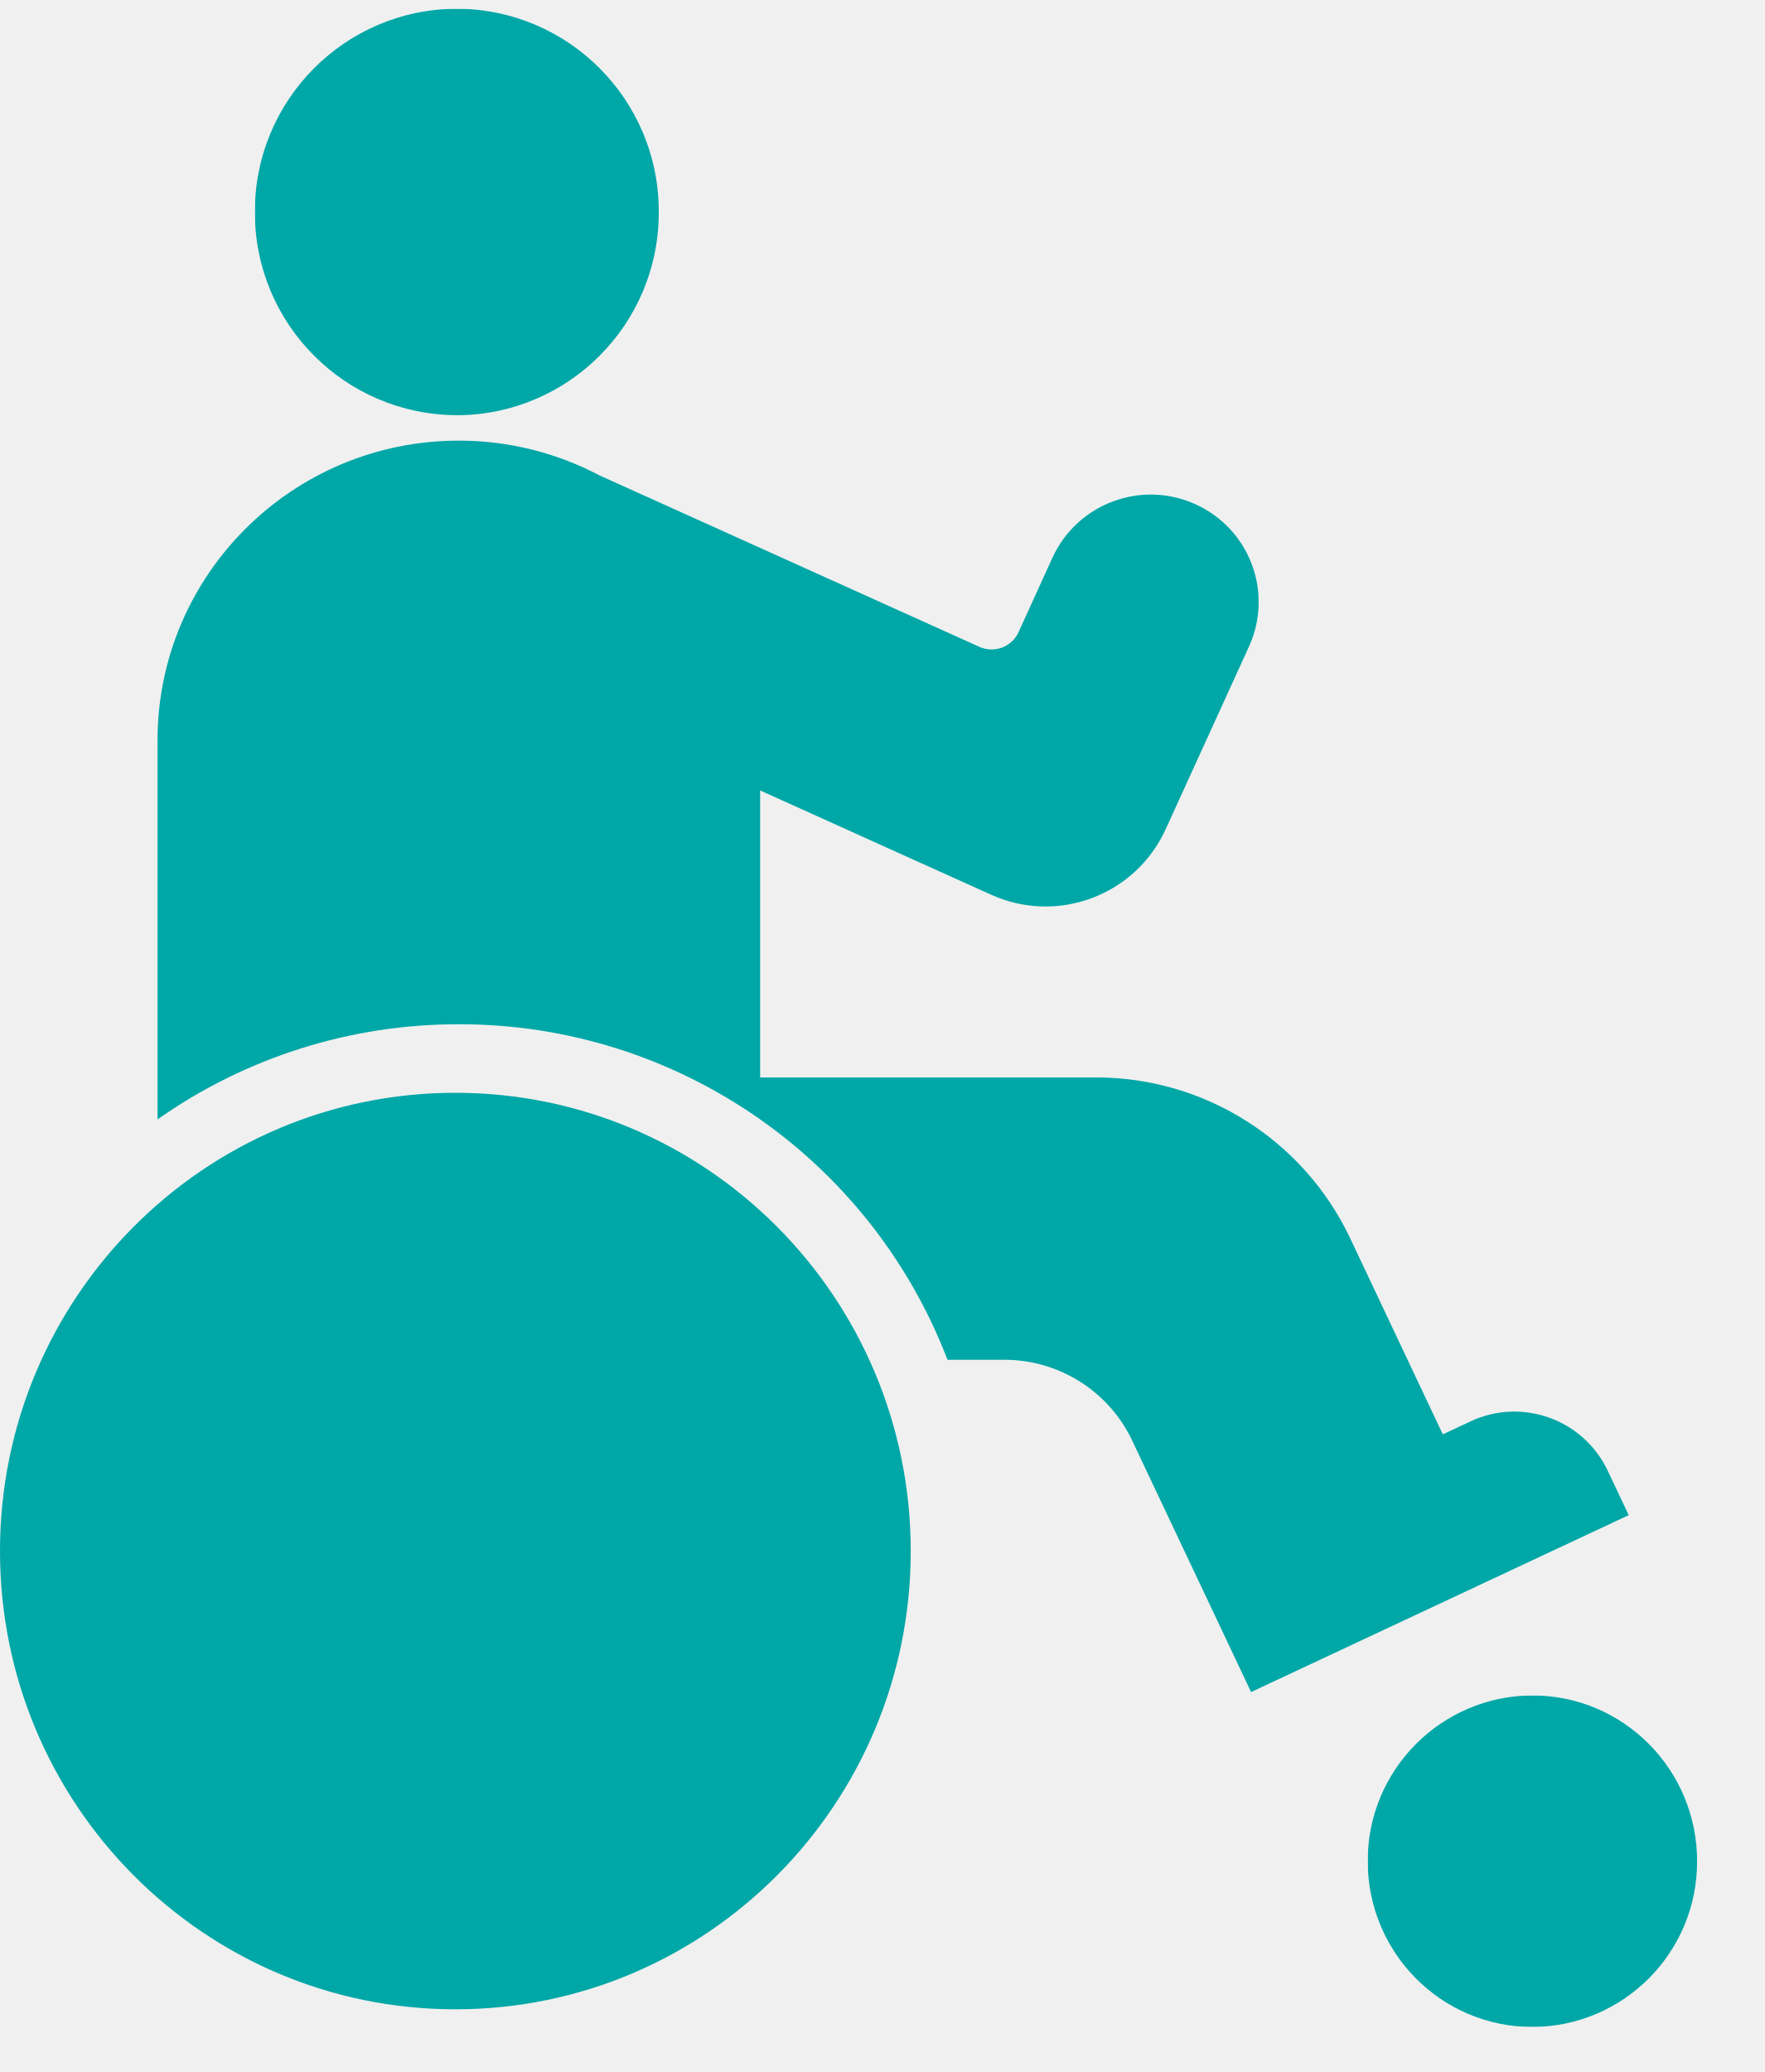
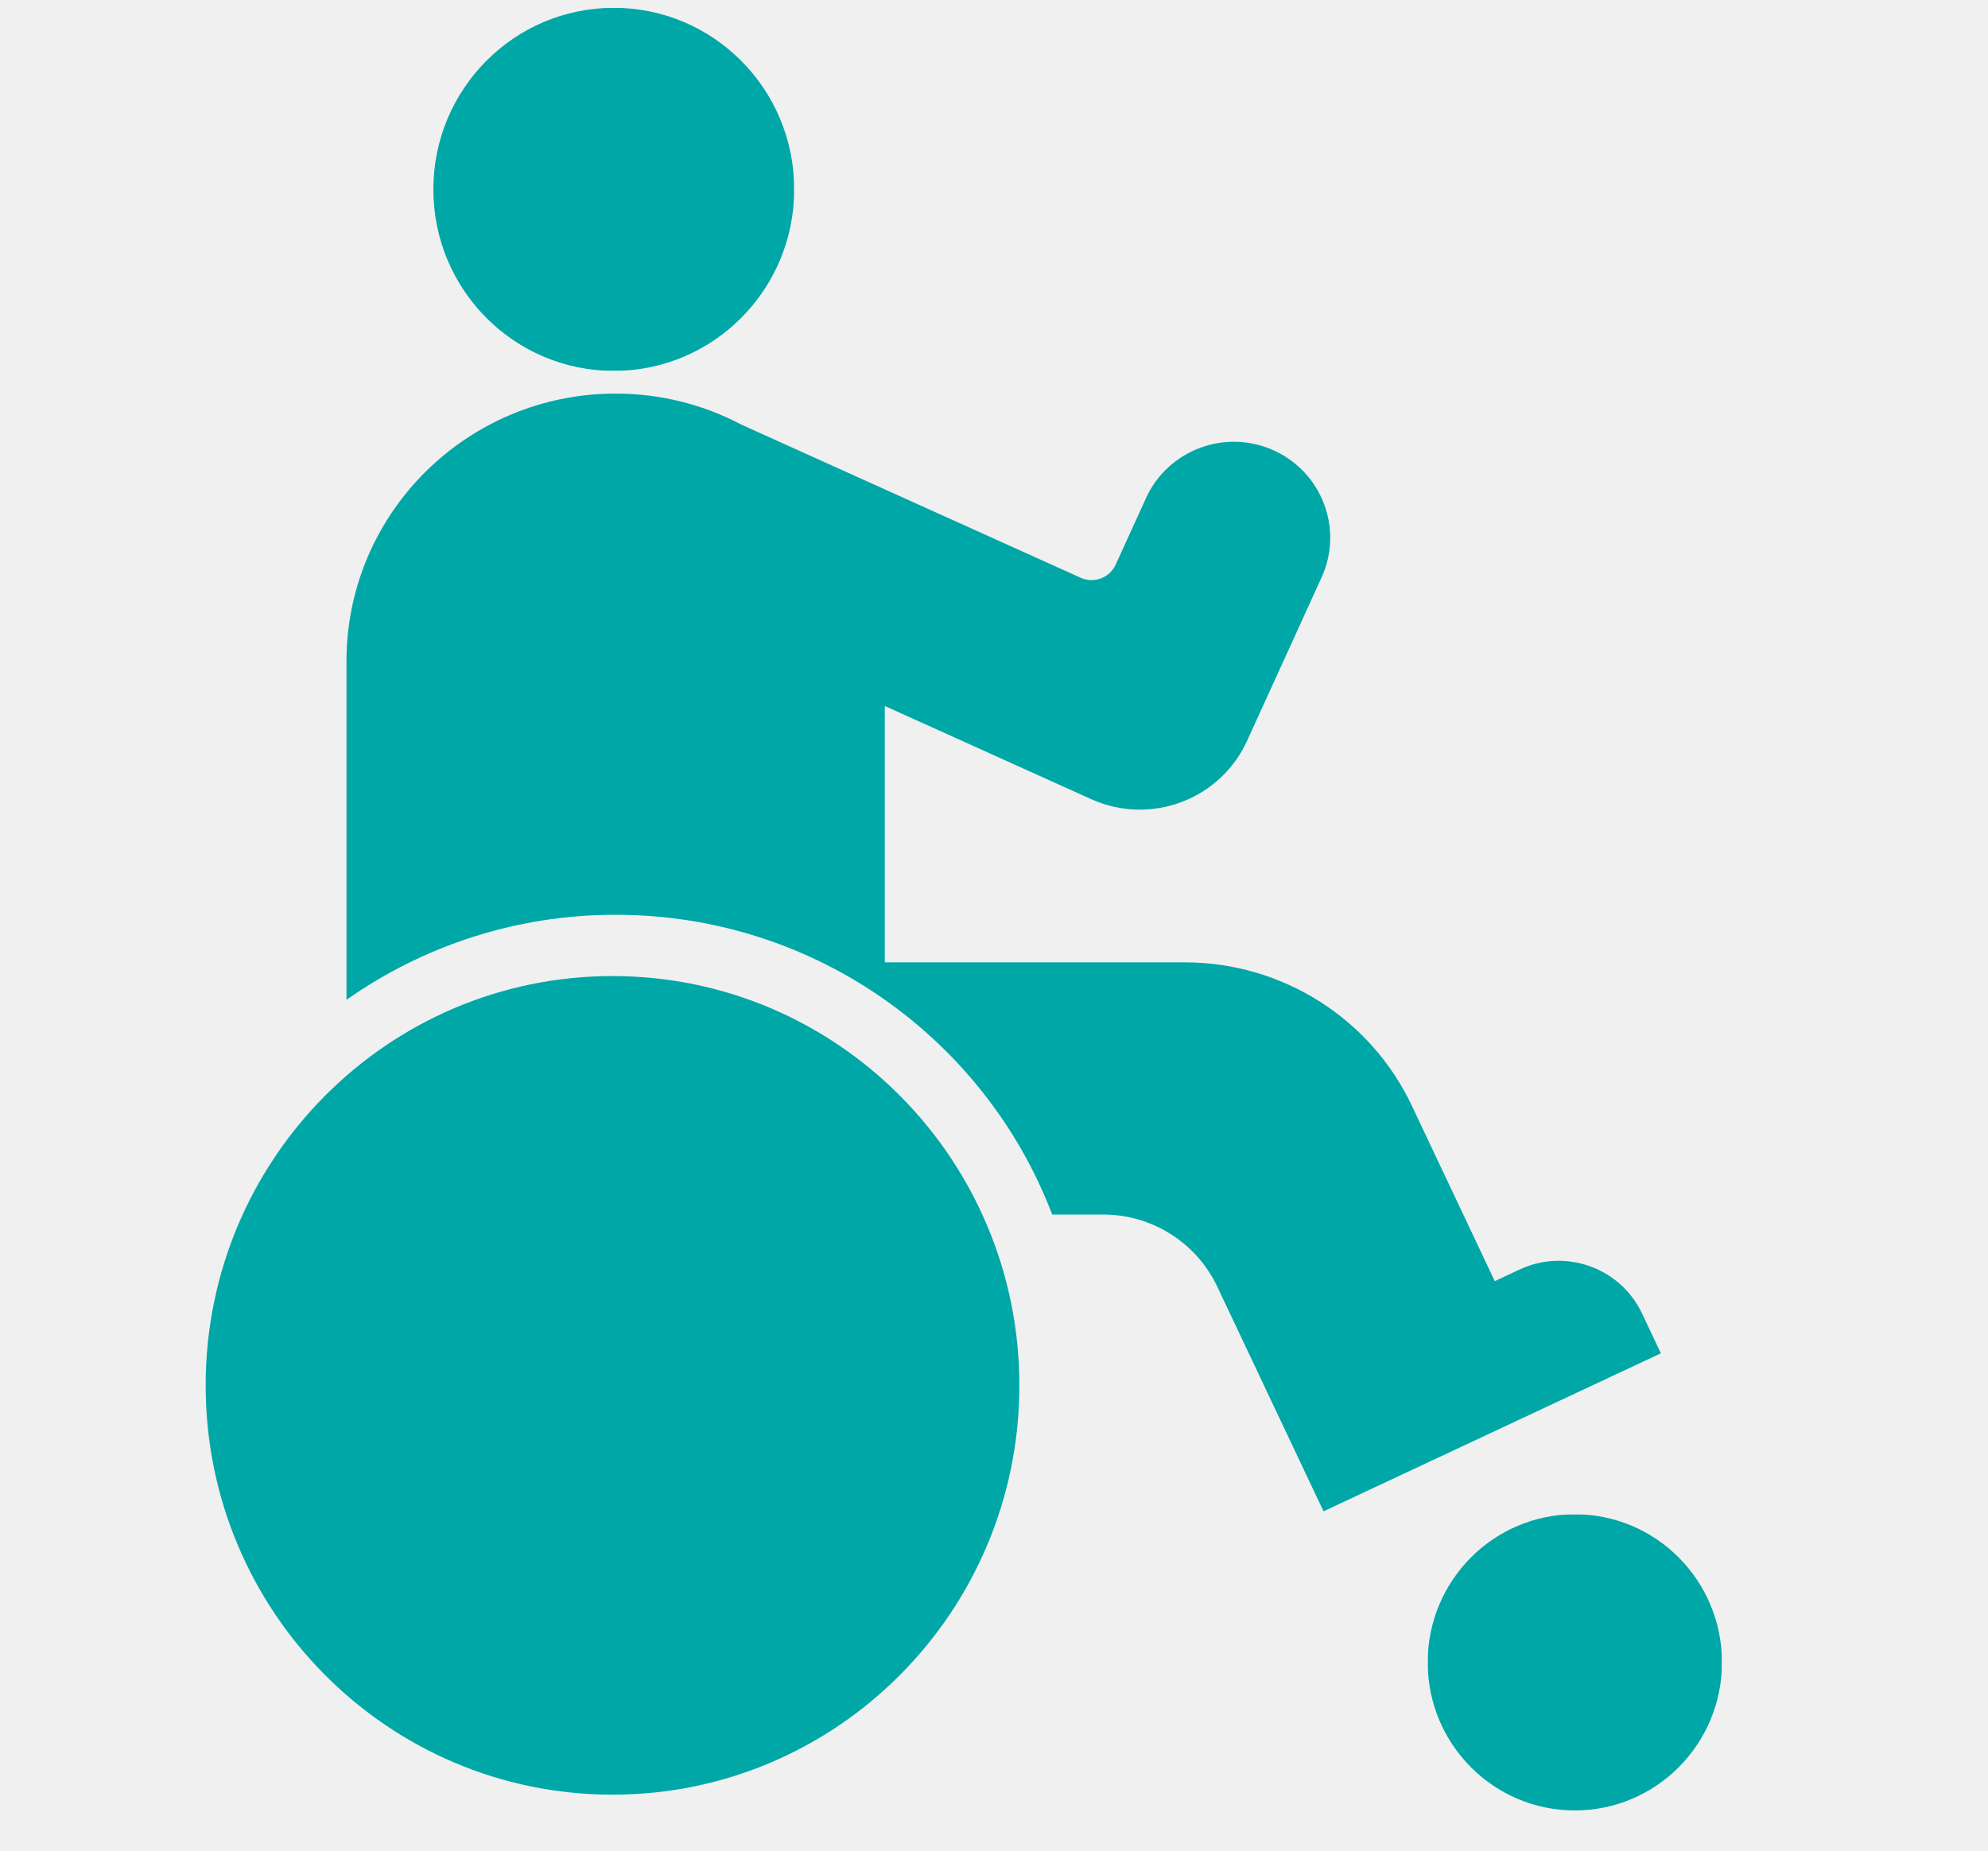
- <svg xmlns="http://www.w3.org/2000/svg" xmlns:xlink="http://www.w3.org/1999/xlink" width="23" height="27" viewBox="0 0 23 27">
+ <svg xmlns="http://www.w3.org/2000/svg" xmlns:xlink="http://www.w3.org/1999/xlink" width="29px" height="27px" viewBox="0 0 29 27" version="1.1">
  <defs>
-     <path id="a" d="M.022.043h4.293v4.32H.022z" />
-     <path id="c" d="M.126.114H5.39v5.297H.126z" />
+     <polygon id="path-1" points="0.022 0.043 4.315 0.043 4.315 4.364 0.022 4.364" />
+     <polygon id="path-3" points="0.126 0.114 5.39 0.114 5.39 5.411 0.126 5.411" />
  </defs>
-   <g fill="none" fill-rule="evenodd">
-     <path fill="#00A7A7" d="M5.935 14.24C2.657 14.24 0 16.914 0 20.212c0 3.298 2.657 5.971 5.935 5.971 3.277 0 5.935-2.673 5.935-5.971S9.212 14.24 5.935 14.24" />
-     <g transform="translate(17.804 22.05)">
-       <mask id="b" fill="#fff">
-         <use xlink:href="#a" />
-       </mask>
-       <path fill="#00A7A7" d="M2.168.043a2.154 2.154 0 0 0-2.146 2.16c0 1.194.96 2.16 2.146 2.16a2.154 2.154 0 0 0 2.147-2.16c0-1.193-.96-2.16-2.147-2.16" mask="url(#b)" />
+   <g id="Icon/Insurance/Disability-Income" stroke="none" stroke-width="1" fill="none" fill-rule="evenodd">
+     <g id="Group-4" transform="translate(3, 0)">
+       <g id="Group">
+         <path d="M5.935,14.24 C2.657,14.24 0,16.914 0,20.212 C0,23.51 2.657,26.183 5.935,26.183 C9.212,26.183 11.87,23.51 11.87,20.212 C11.87,16.914 9.212,14.24 5.935,14.24" id="Fill-1" fill="#00A7A7" />
+         <g id="Group-5" transform="translate(17.80435, 22.04915)">
+           <mask id="mask-2" fill="white">
+             <use xlink:href="#path-1" />
+           </mask>
+           <g id="Clip-4" />
+           <path d="M2.168,0.043 C0.983,0.043 0.022,1.01 0.022,2.204 C0.022,3.397 0.983,4.364 2.168,4.364 C3.354,4.364 4.315,3.397 4.315,2.204 C4.315,1.01 3.354,0.043 2.168,0.043" id="Fill-3" fill="#00A7A7" mask="url(#mask-2)" />
+         </g>
+         <g id="Group-8" transform="translate(3.195652, 0)">
+           <mask id="mask-4" fill="white">
+             <use xlink:href="#path-3" />
+           </mask>
+           <g id="Clip-7" />
+           <path d="M2.758,5.411 C4.212,5.411 5.39,4.225 5.39,2.763 C5.39,1.3 4.212,0.114 2.758,0.114 C1.304,0.114 0.126,1.3 0.126,2.763 C0.126,4.225 1.304,5.411 2.758,5.411" id="Fill-6" fill="#00A7A7" mask="url(#mask-4)" />
+         </g>
+         <path d="M21.228,19.744 L20.953,19.162 C20.637,18.494 19.836,18.207 19.165,18.522 L18.805,18.691 L17.597,16.135 C16.994,14.856 15.702,14.04 14.283,14.04 L9.907,14.04 L9.907,10.3 L11.92,11.209 L12.918,11.659 C13.782,12.049 14.799,11.669 15.191,10.809 L15.677,9.744 L16.279,8.423 C16.6,7.719 16.286,6.89 15.579,6.57 C14.872,6.251 14.039,6.563 13.717,7.267 L13.275,8.238 C13.187,8.431 12.958,8.516 12.764,8.429 L7.817,6.196 C7.269,5.906 6.644,5.742 5.98,5.742 C3.812,5.742 2.054,7.491 2.054,9.649 L2.054,14.587 C3.164,13.806 4.518,13.346 5.98,13.346 C8.891,13.346 11.374,15.163 12.349,17.719 L13.091,17.719 C13.804,17.719 14.452,18.128 14.756,18.77 L16.307,22.049 L19.652,20.482 L21.228,19.744 Z" id="Fill-9" fill="#00A7A7" />
+       </g>
    </g>
-     <g transform="translate(3.196)">
-       <mask id="d" fill="#fff">
-         <use xlink:href="#c" />
-       </mask>
-       <path fill="#00A7A7" d="M2.758 5.411A2.64 2.64 0 0 0 5.39 2.763 2.64 2.64 0 0 0 2.758.114 2.64 2.64 0 0 0 .126 2.763 2.64 2.64 0 0 0 2.758 5.41" mask="url(#d)" />
-     </g>
-     <path fill="#00A7A7" d="M21.228 19.744l-.275-.582a1.347 1.347 0 0 0-1.788-.64l-.36.169-1.208-2.556a3.663 3.663 0 0 0-3.314-2.095H9.907V10.3l2.013.909.998.45a1.72 1.72 0 0 0 2.273-.85l.486-1.065.602-1.32a1.397 1.397 0 0 0-.7-1.854 1.41 1.41 0 0 0-1.862.697l-.442.971a.386.386 0 0 1-.51.191L7.816 6.196a3.922 3.922 0 0 0-1.837-.454c-2.168 0-3.926 1.75-3.926 3.907v4.938a6.8 6.8 0 0 1 3.926-1.24 6.811 6.811 0 0 1 6.37 4.372h.741c.713 0 1.361.41 1.665 1.05l1.551 3.28 3.345-1.567 1.576-.738z" />
  </g>
</svg>
